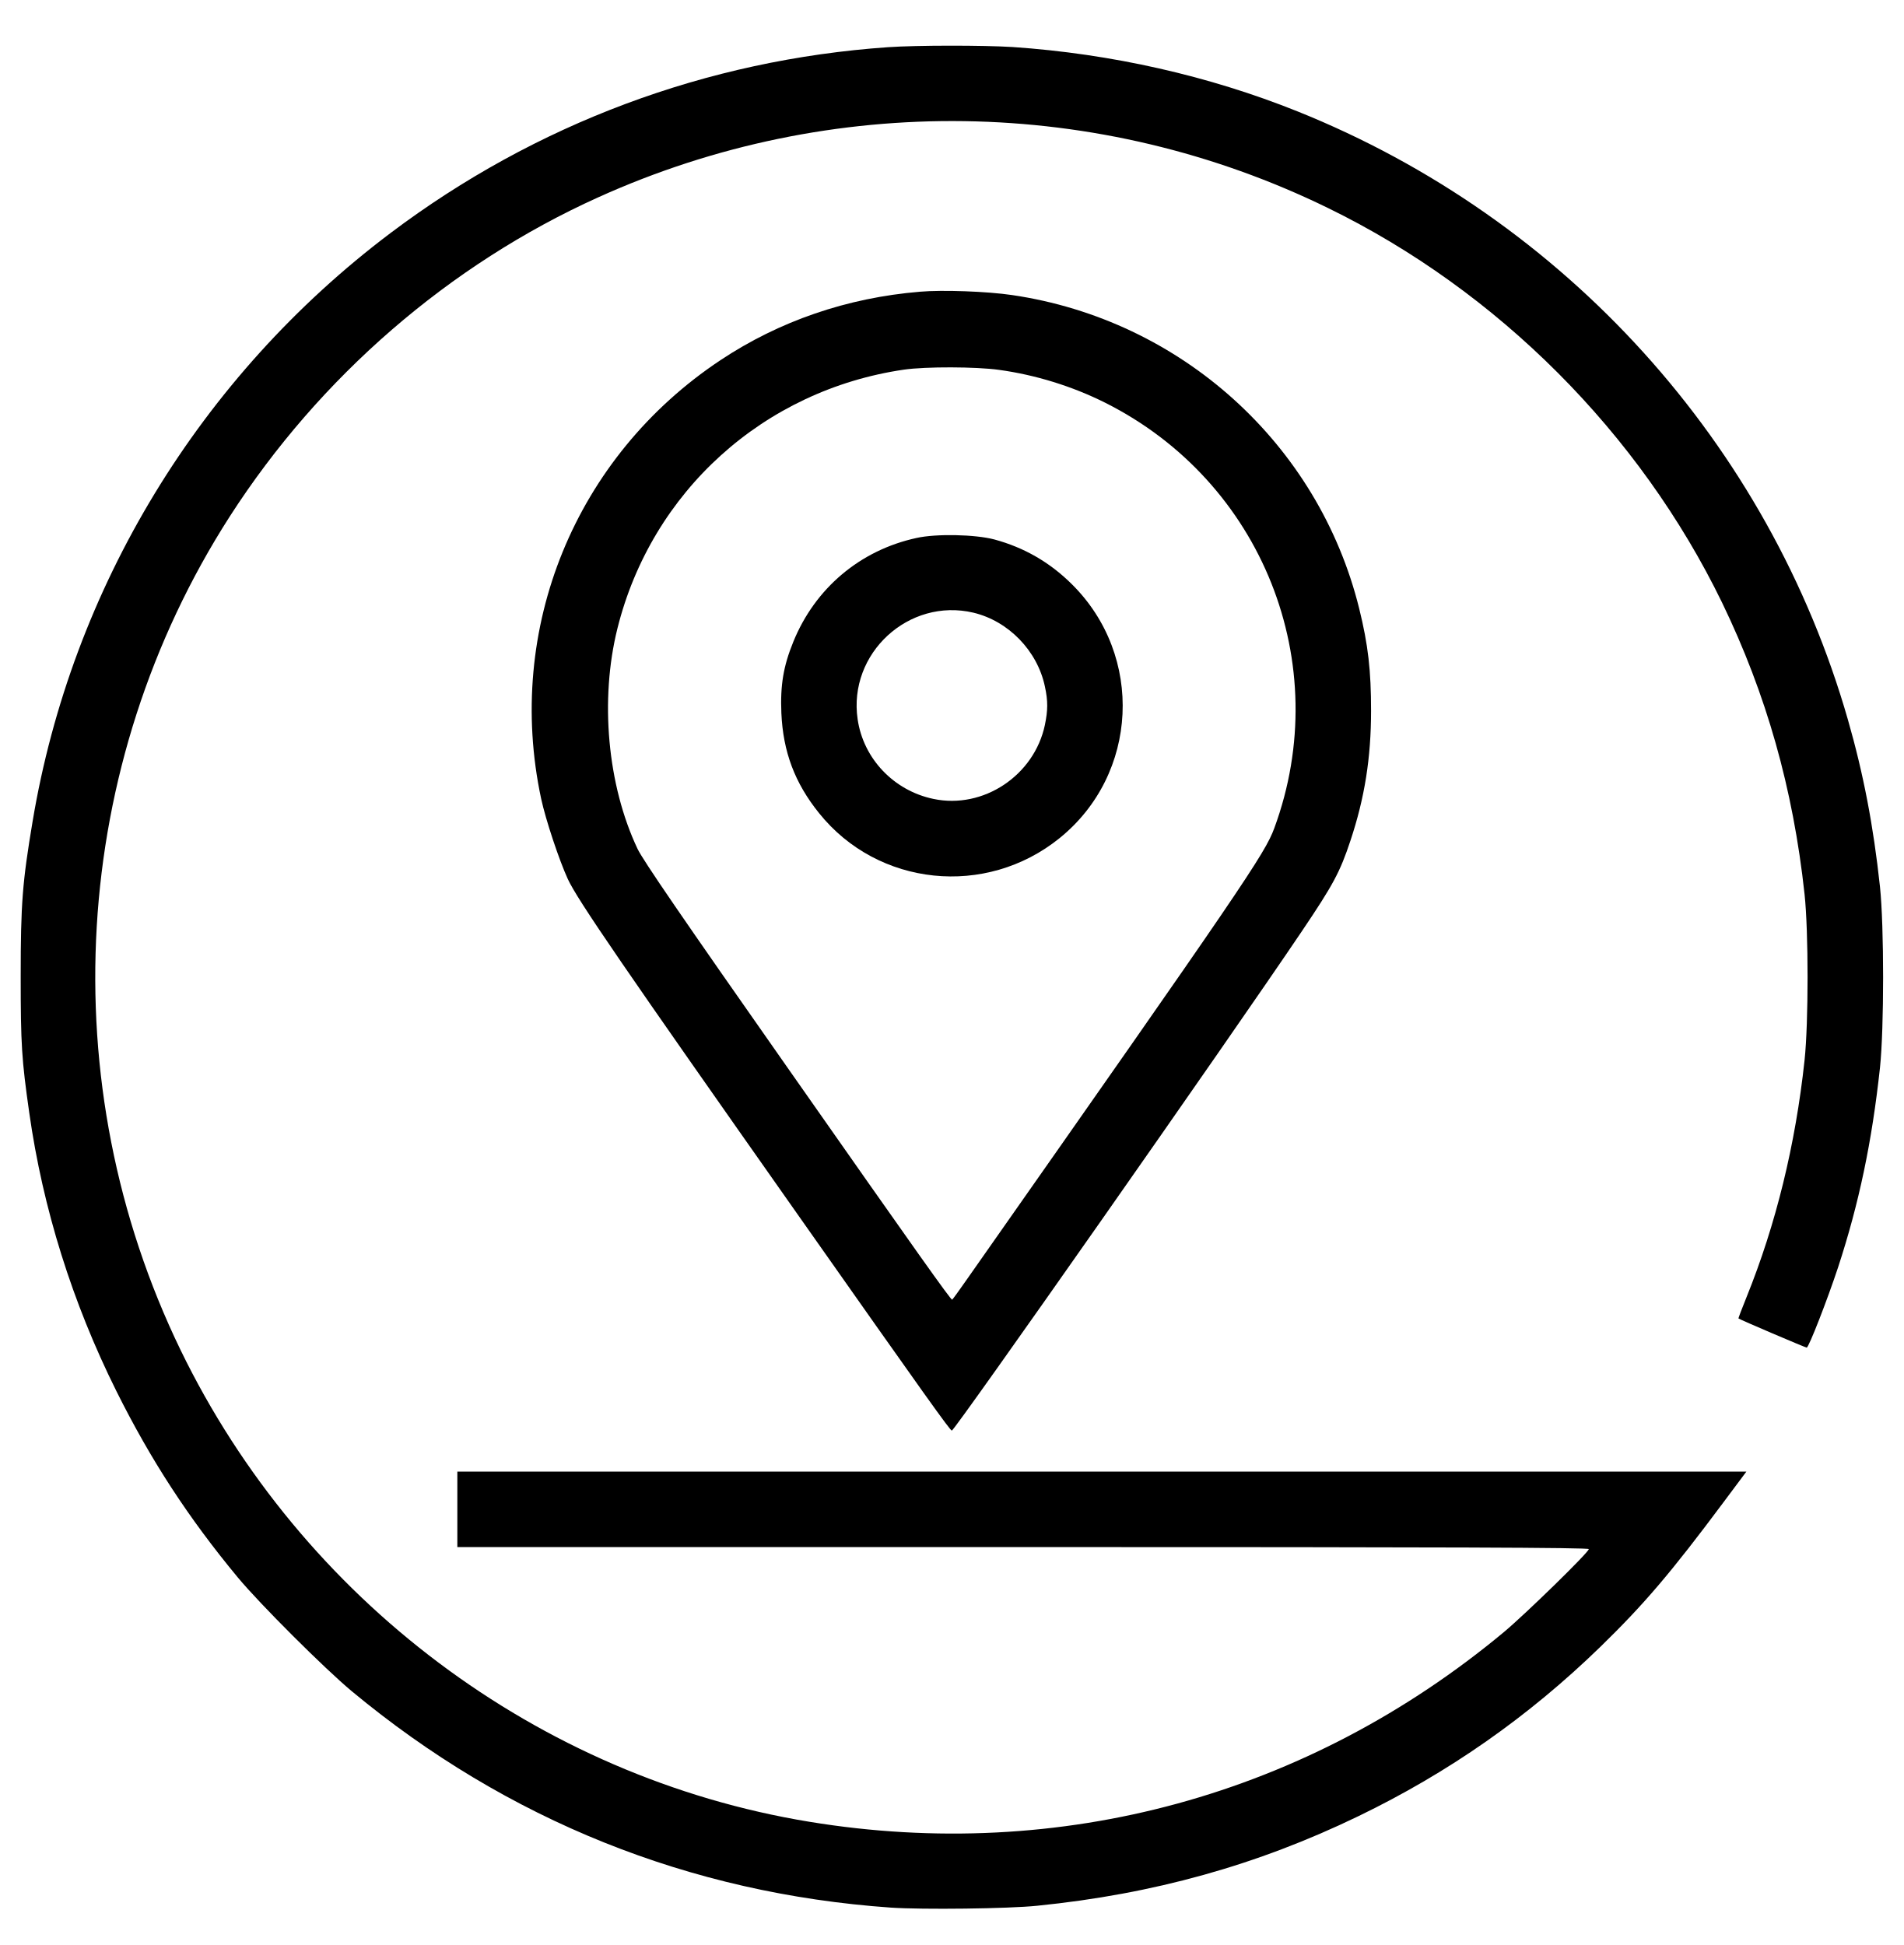
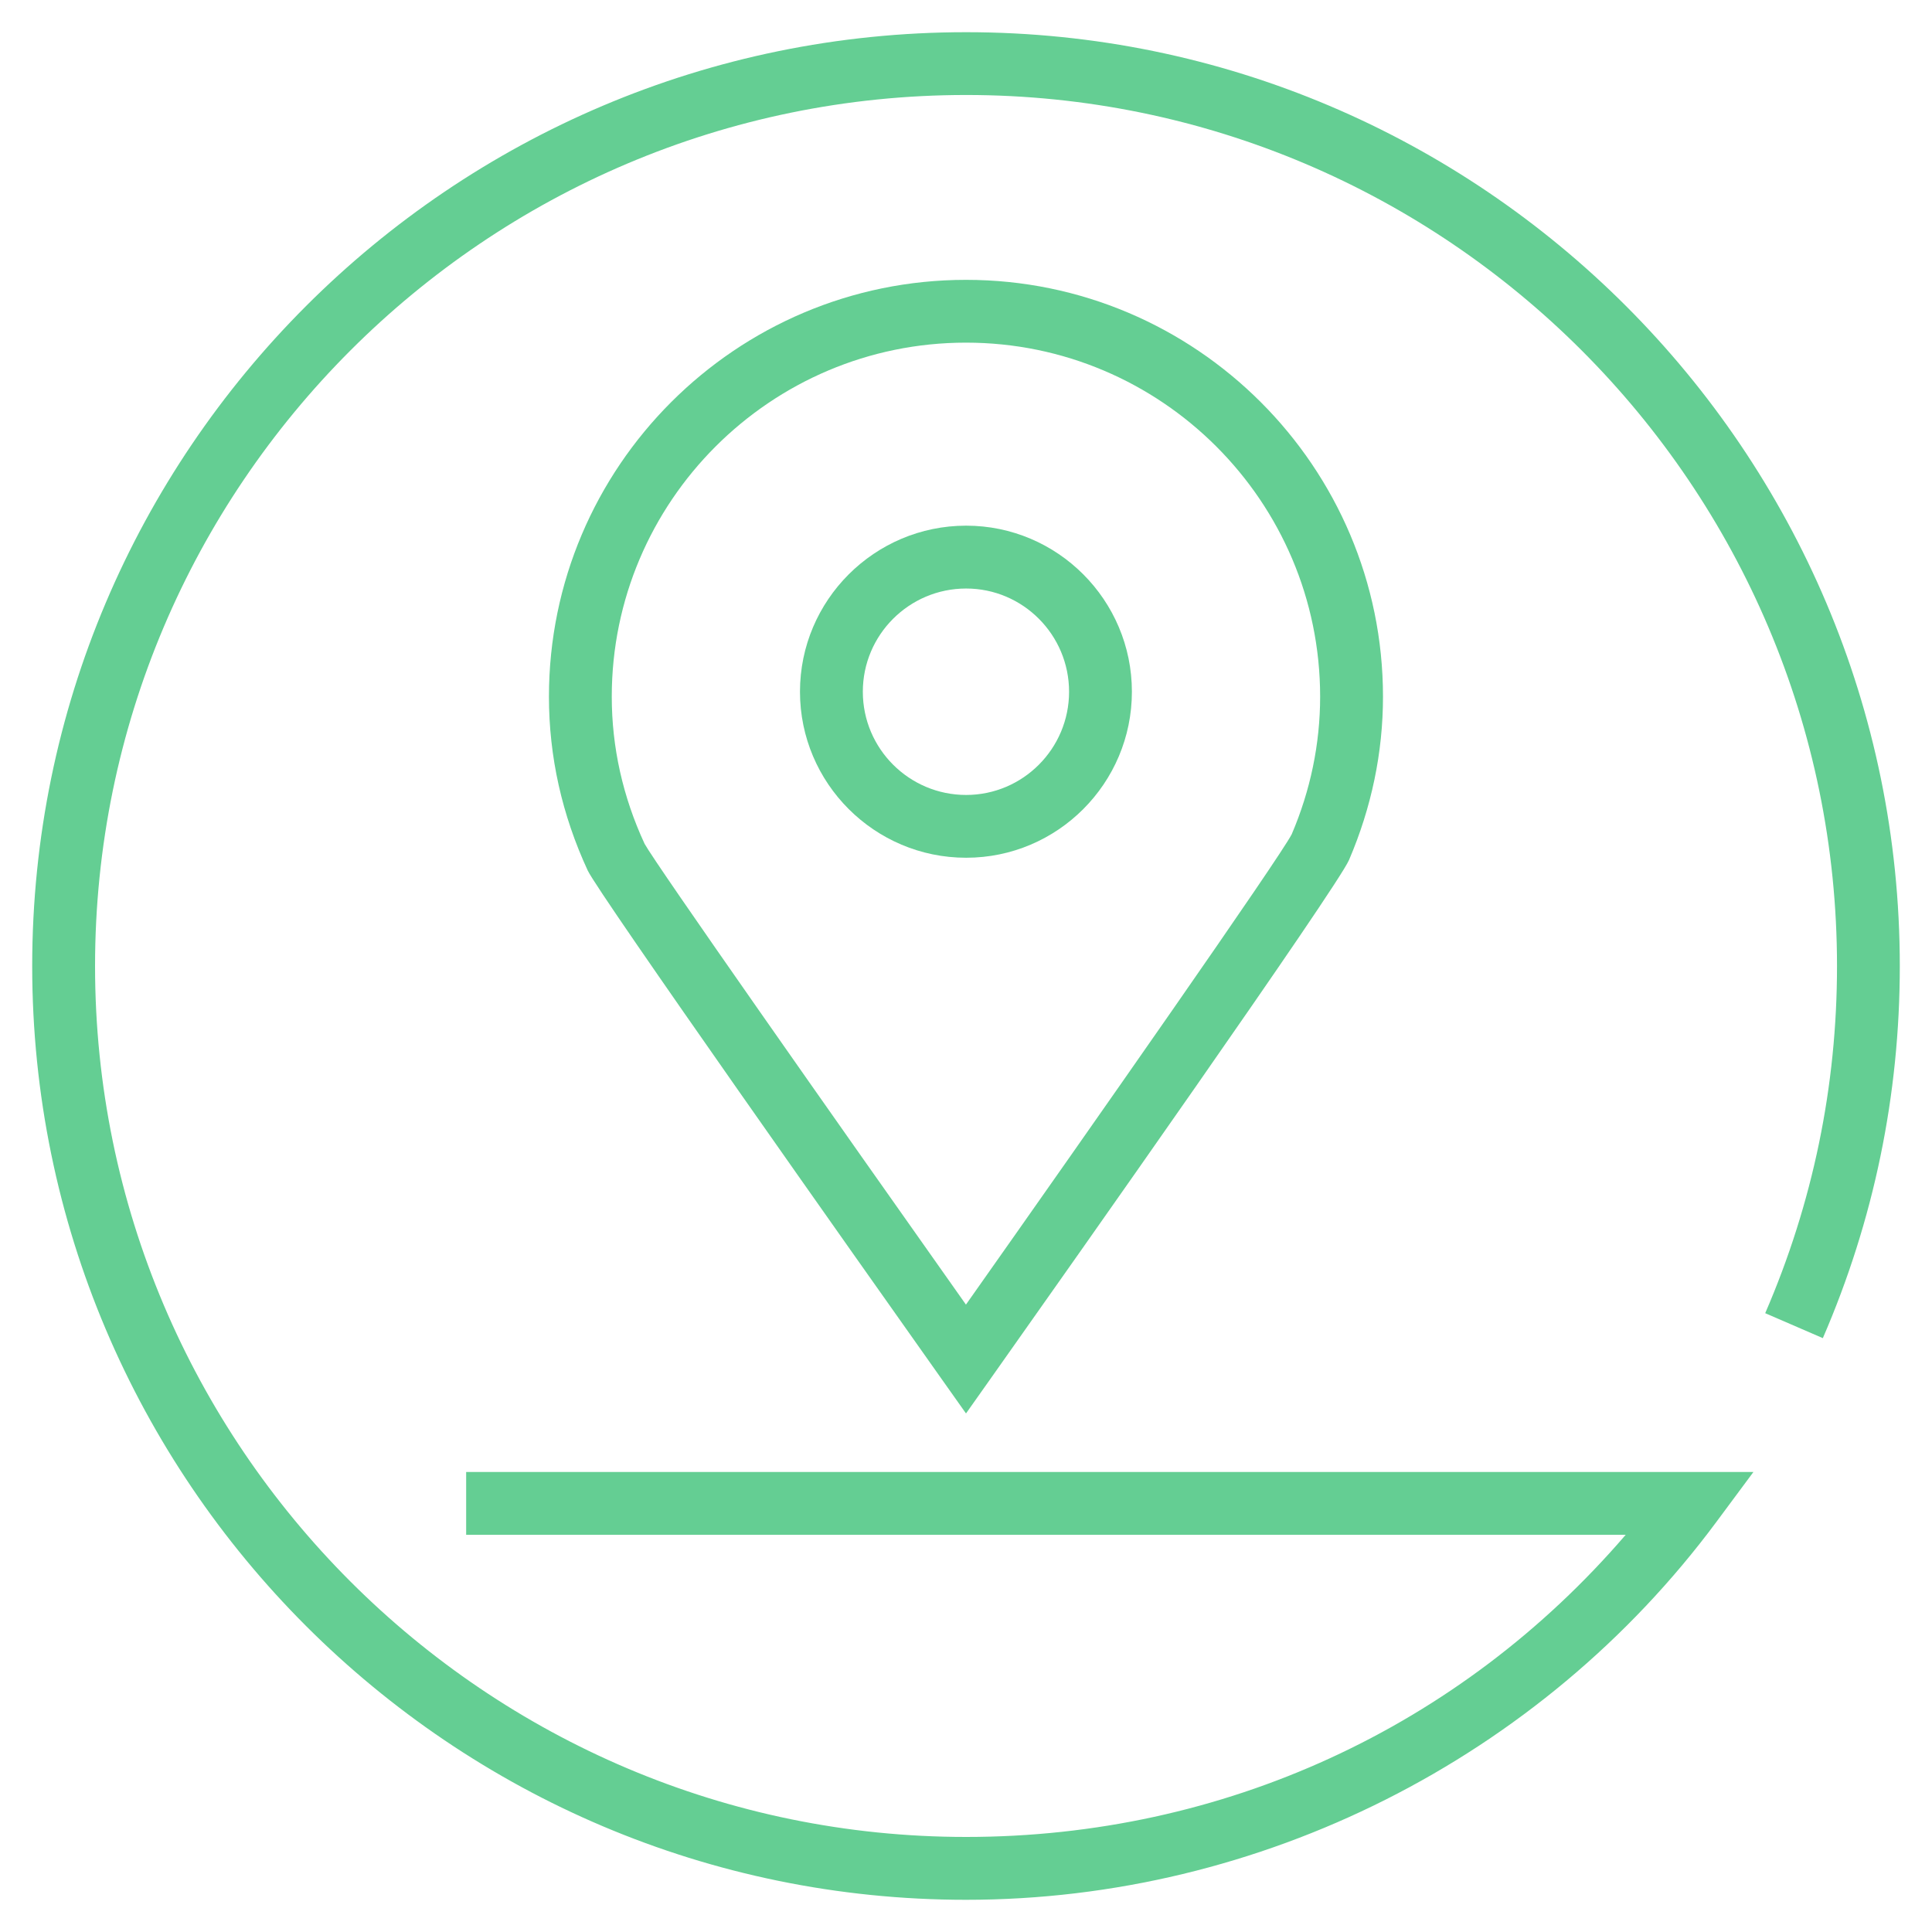
- <svg xmlns="http://www.w3.org/2000/svg" width="46px" height="47px" viewBox="92 78 46 47" version="1.1">
-   <defs />
-   <g id="Group" stroke="none" stroke-width="1" fill="none" fill-rule="evenodd" transform="translate(115, 101.6121) scale(1, -1) translate(-115, -101.6121) translate(92.5, 79.1)">
-     <path d="M20.959,44.984 C16.577,44.68 12.438,43.133 8.934,40.492 C4.334,37.025 1.231,31.922 0.288,26.277 C0.041,24.802 0,24.292 0,22.53 C0,20.878 0.024,20.518 0.207,19.234 C0.535,16.921 1.247,14.649 2.313,12.507 C3.143,10.842 4.05,9.449 5.245,8.007 C5.783,7.359 7.347,5.8 7.999,5.257 C11.749,2.142 16.164,0.369 21.02,0.028 C21.789,-0.024 23.863,-1.7986914e-16 24.563,0.073 C27.37,0.356 29.873,1.053 32.319,2.236 C34.498,3.289 36.426,4.637 38.164,6.326 C39.225,7.359 39.873,8.12 41.144,9.825 L41.695,10.563 L26.123,10.563 L10.55,10.563 L10.55,9.651 L10.55,8.74 L24.219,8.74 C34.571,8.74 37.888,8.728 37.888,8.691 C37.888,8.614 36.369,7.132 35.843,6.691 C31.096,2.738 25.122,1.106 19.055,2.102 C12.511,3.175 6.792,7.468 3.864,13.499 C0.737,19.95 1.191,27.633 5.054,33.648 C7.221,37.017 10.356,39.731 13.952,41.355 C19.586,43.902 26.05,43.805 31.59,41.096 C35.689,39.095 39.119,35.657 41.108,31.562 C42.177,29.351 42.825,27.07 43.101,24.515 C43.198,23.612 43.198,21.417 43.101,20.505 C42.882,18.464 42.408,16.532 41.699,14.779 C41.586,14.499 41.497,14.268 41.505,14.264 C41.529,14.24 43.121,13.56 43.153,13.56 C43.202,13.56 43.651,14.714 43.911,15.5 C44.417,17.047 44.729,18.529 44.923,20.323 C45.024,21.271 45.024,23.745 44.923,24.697 C44.765,26.171 44.522,27.431 44.149,28.731 C42.238,35.397 37.321,40.833 30.849,43.433 C28.711,44.291 26.354,44.826 23.964,44.988 C23.259,45.032 21.656,45.032 20.959,44.984 L20.959,44.984 Z" id="Shape" fill="#000000" />
-     <path d="M21.728,39.075 C19.967,38.929 18.33,38.366 16.909,37.422 C13.393,35.086 11.697,30.93 12.575,26.823 C12.685,26.313 13.009,25.341 13.219,24.883 C13.45,24.381 14.568,22.753 18.772,16.779 C21.907,12.324 22.457,11.555 22.498,11.555 C22.567,11.555 29.233,21.064 30.954,23.62 C31.716,24.75 31.878,25.054 32.129,25.811 C32.473,26.844 32.627,27.812 32.627,28.95 C32.627,29.918 32.558,30.537 32.34,31.42 C31.355,35.397 28.038,38.394 23.956,38.994 C23.357,39.083 22.271,39.123 21.728,39.075 L21.728,39.075 Z M23.636,37.187 C24.519,37.066 25.406,36.791 26.2,36.394 C29.999,34.49 31.752,30.088 30.29,26.115 C30.063,25.495 29.557,24.75 22.85,15.192 C22.676,14.941 22.518,14.726 22.506,14.718 C22.478,14.702 21.656,15.86 18.529,20.323 C15.981,23.956 15.03,25.345 14.904,25.612 C14.175,27.151 13.989,29.217 14.418,30.938 C15.244,34.251 17.954,36.697 21.34,37.192 C21.866,37.268 23.085,37.264 23.636,37.187 L23.636,37.187 Z" id="Shape" fill="#000000" />
-     <path d="M21.647,33.125 C20.283,32.83 19.193,31.91 18.667,30.614 C18.428,30.027 18.351,29.569 18.379,28.893 C18.42,27.957 18.703,27.204 19.29,26.475 C20.712,24.701 23.32,24.43 25.102,25.872 C27.01,27.415 27.147,30.274 25.398,32.007 C24.863,32.538 24.244,32.894 23.523,33.089 C23.065,33.21 22.121,33.231 21.647,33.125 L21.647,33.125 Z M23.02,31.319 C23.867,31.116 24.563,30.4 24.746,29.537 C24.823,29.181 24.819,28.962 24.746,28.605 C24.487,27.382 23.255,26.564 22.052,26.819 C21.097,27.018 20.36,27.791 20.222,28.743 C19.987,30.335 21.457,31.688 23.02,31.319 L23.02,31.319 Z" id="Shape" fill="#000000" />
+ <svg xmlns="http://www.w3.org/2000/svg" version="1.1" id="Layer_1" x="0px" y="0px" width="60px" height="60px" viewBox="0 0 60 60" enable-background="new 0 0 60 60" xml:space="preserve">
+   <g>
+     <path fill="#64CE93" d="M30.004,1C14.011,1,1,14.01,1,30.002C1,45.991,14.011,59,30.004,59c9.132,0,17.841-4.385,23.295-11.729   l1.156-1.558H14.477v1.951h36.011c-5.146,5.988-12.507,9.384-20.483,9.384c-14.917,0-27.053-12.133-27.053-27.047   c0-14.916,12.136-27.051,27.053-27.051c14.913,0,27.045,12.135,27.045,27.051c0,3.736-0.751,7.364-2.23,10.781l1.79,0.775   C58.195,37.896,59,34.007,59,30.002C59,14.01,45.992,1,30.004,1z" />
+     <path fill="#64CE93" d="M24.844,21.482c0,2.843,2.315,5.156,5.16,5.156c2.84,0,5.148-2.313,5.148-5.156   c0-2.843-2.309-5.157-5.148-5.157C27.159,16.326,24.844,18.639,24.844,21.482z M30.004,18.277c1.763,0,3.197,1.438,3.197,3.206   c0,1.767-1.435,3.205-3.197,3.205c-1.77,0-3.208-1.438-3.208-3.205C26.795,19.715,28.234,18.277,30.004,18.277z" />
+     <path fill="#64CE93" d="M17.048,21.636c0,1.857,0.404,3.671,1.205,5.4c0.354,0.743,8.471,12.231,10.95,15.734L30,43.896   l0.796-1.126c2.511-3.552,10.729-15.208,11.099-16.062c0.699-1.632,1.055-3.339,1.055-5.072c0-7.138-5.81-12.945-12.95-12.945   C22.858,8.691,17.048,14.498,17.048,21.636z M40.998,21.636c0,1.467-0.302,2.915-0.884,4.275   c-0.377,0.733-6.102,8.914-10.116,14.605c-4.091-5.787-9.631-13.674-9.979-14.31c-0.677-1.46-1.02-2.999-1.02-4.571   c0-6.062,4.935-10.994,11-10.994S40.998,15.574,40.998,21.636z" />
  </g>
</svg>
